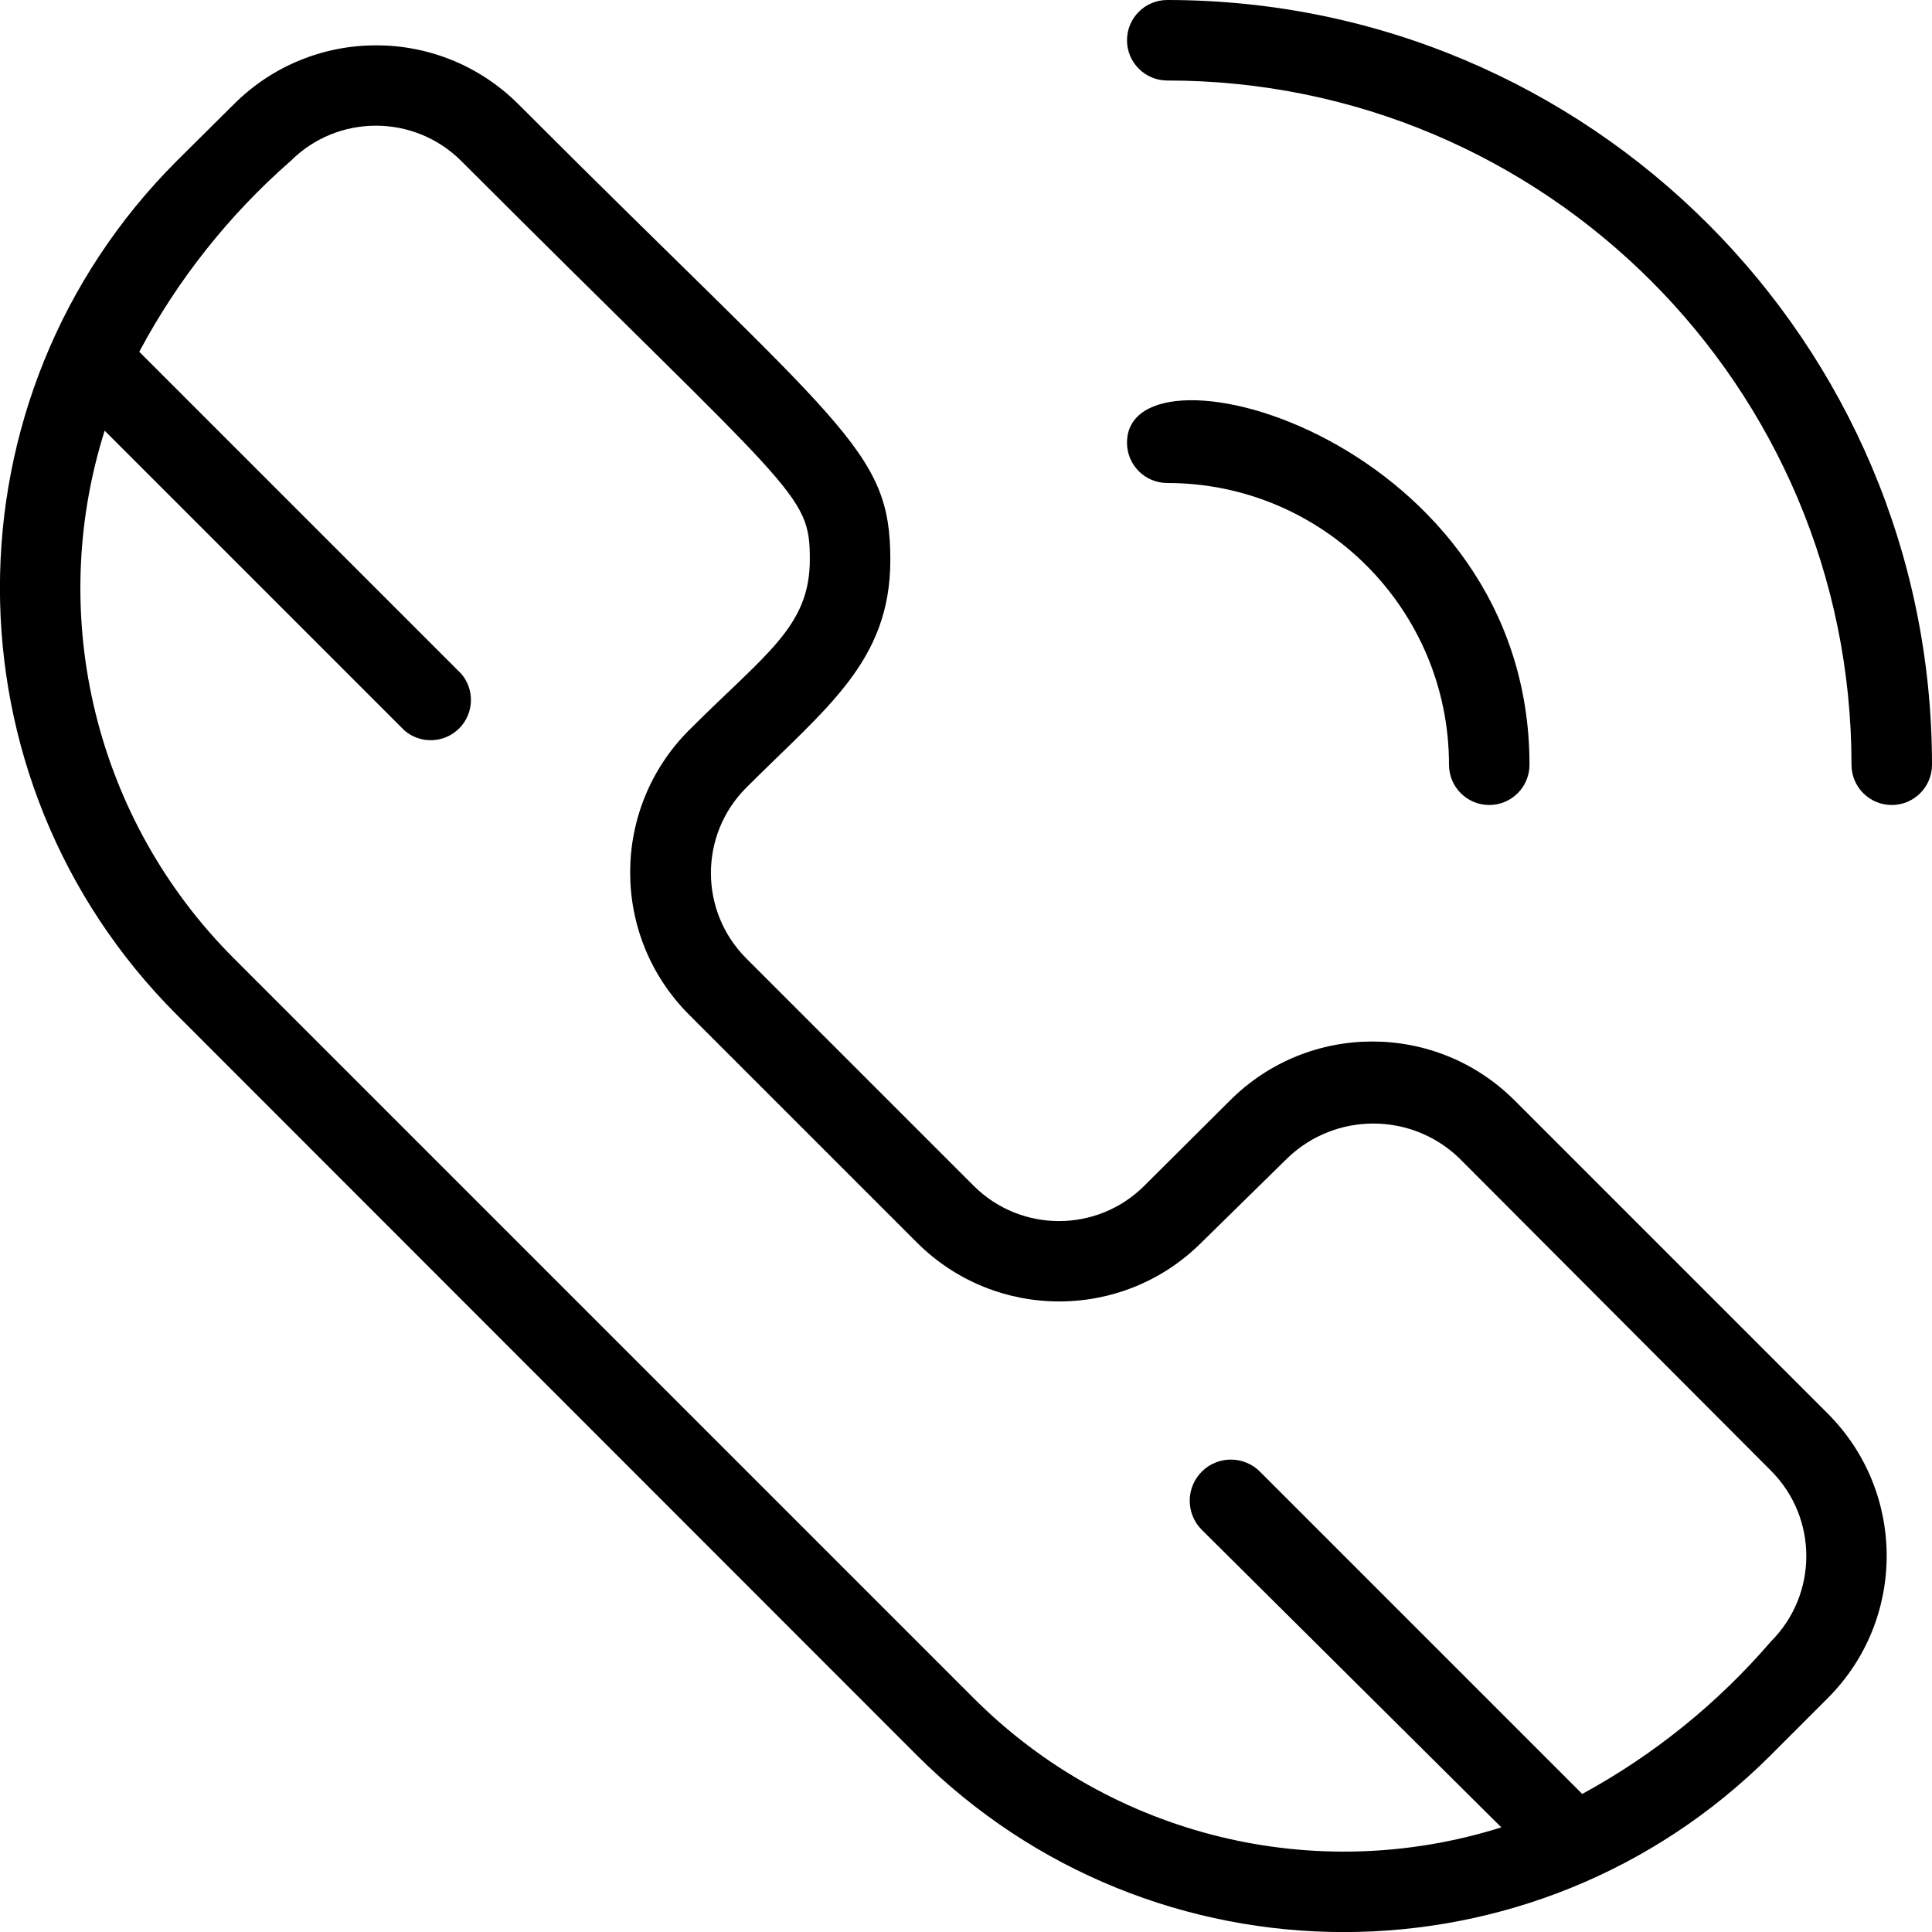
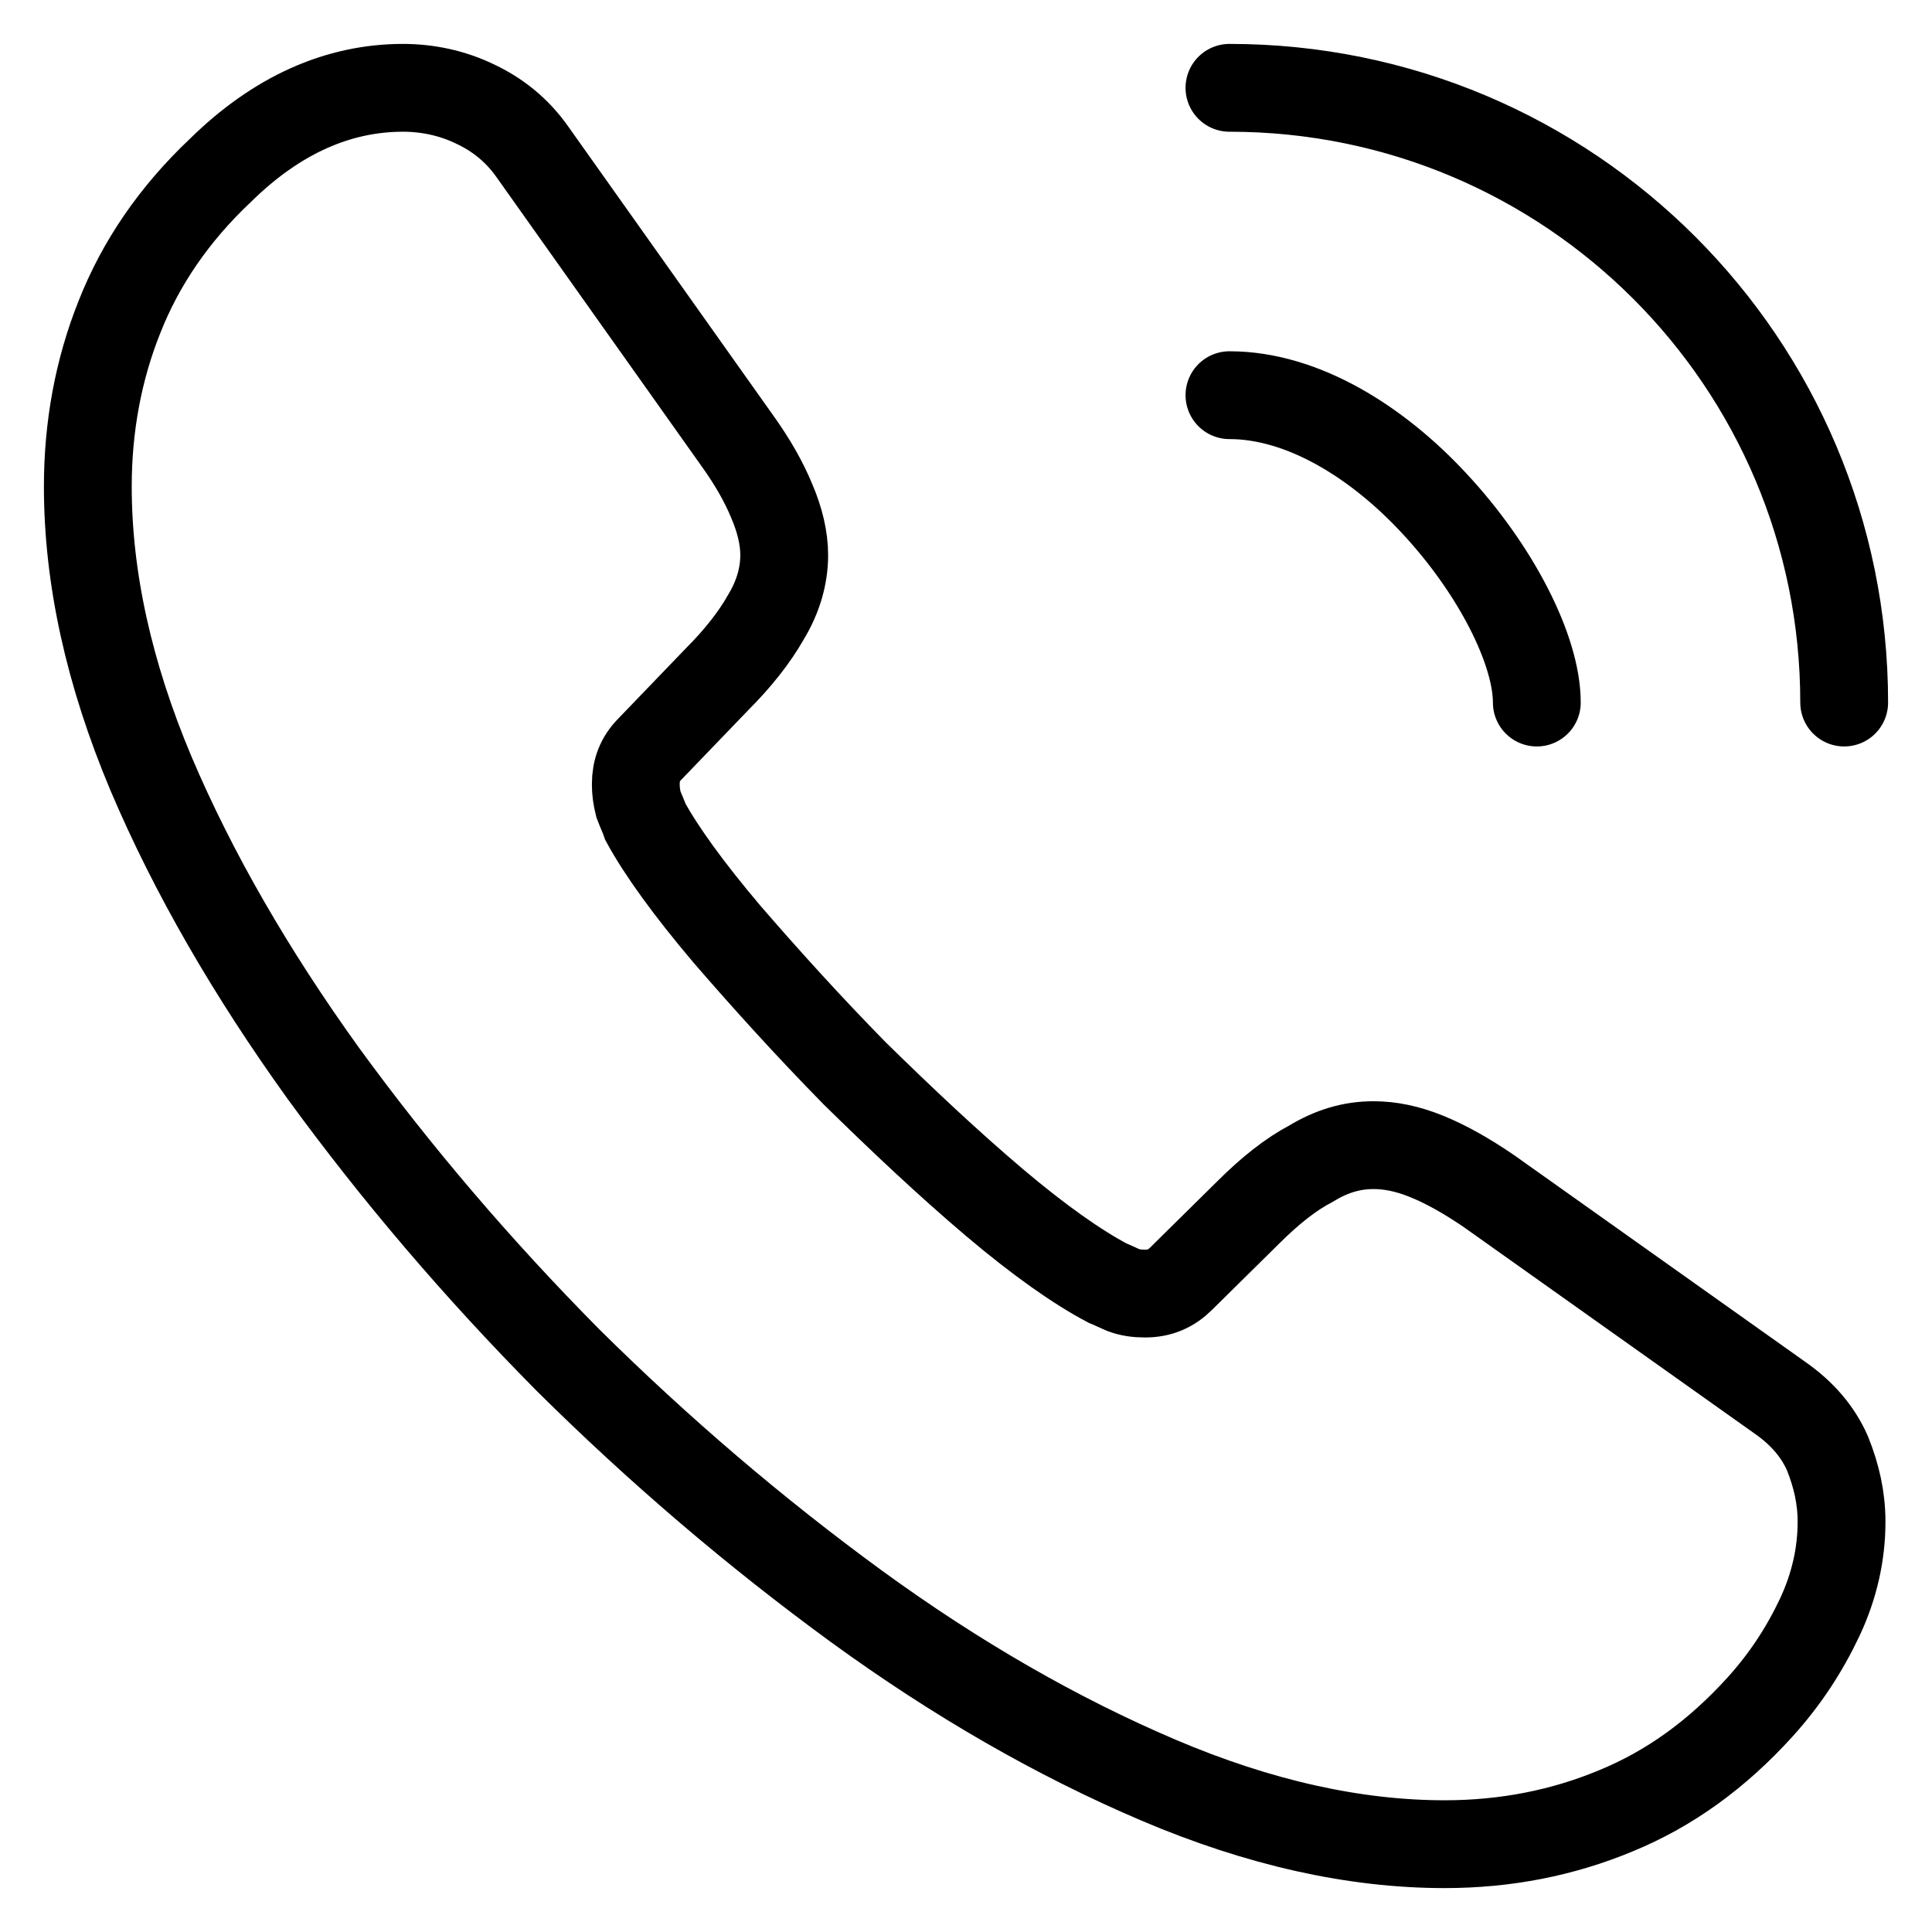
- <svg xmlns="http://www.w3.org/2000/svg" viewBox="0 0 48 48" id="call">
-   <path d="M37.63 27.34a5 5 0 0 0-7.07 0l-2.13 2.12a3 3 0 0 1-4.24 0l-5.65-5.65a3 3 0 0 1 0-4.24c2-2 3.58-3.14 3.58-5.66 0-2.76-1.15-3.22-9.24-11.32a5 5 0 0 0-7.07 0L4.39 4a15 15 0 0 0 0 21.21l18.39 18.4a15 15 0 0 0 21.21 0l1.42-1.42a5 5 0 0 0 0-7.07zM44 40.78a16.74 16.74 0 0 1-4.69 3.79l-8-8A1 1 0 0 0 29.85 38l7.45 7.4a13 13 0 0 1-13.11-3.21L5.81 23.81A13 13 0 0 1 2.6 10.7l7.45 7.45a1 1 0 0 0 1.41-1.41l-8-8A16.78 16.78 0 0 1 7.22 4a3 3 0 0 1 4.24 0c8.32 8.32 8.66 8.23 8.66 9.9s-1.09 2.33-3 4.24a5 5 0 0 0 0 7.07l5.66 5.66a5 5 0 0 0 7.07 0L32 28.76a3.08 3.08 0 0 1 4.24 0L44 36.54a3 3 0 0 1 0 4.24zM36 19a1 1 0 0 0 2 0c0-8.06-10-10.78-10-8a1 1 0 0 0 1 1 7 7 0 0 1 7 7zM29 0a1 1 0 0 0 0 2 17 17 0 0 1 17 17 1 1 0 0 0 2 0A19 19 0 0 0 29 0z" />
+ <svg xmlns="http://www.w3.org/2000/svg" width="24" height="24" viewBox="0 0 22 22" fill="none">
+   <path d="M20.97 17.33C20.97 17.69 20.89 18.06 20.72 18.42C20.55 18.78 20.33 19.12 20.04 19.44C19.55 19.98 19.01 20.37 18.4 20.62C17.8 20.87 17.15 21 16.45 21C15.43 21 14.34 20.76 13.19 20.27C12.04 19.78 10.89 19.12 9.75 18.29C8.6 17.45 7.51 16.52 6.47 15.49C5.44 14.45 4.51 13.36 3.68 12.22C2.86 11.08 2.2 9.94 1.72 8.81C1.24 7.67 1 6.58 1 5.54C1 4.86 1.12 4.21 1.36 3.61C1.6 3 1.98 2.44 2.51 1.94C3.15 1.31 3.85 1 4.59 1C4.87 1 5.15 1.06 5.4 1.18C5.66 1.3 5.89 1.48 6.07 1.74L8.39 5.01C8.57 5.26 8.7 5.49 8.79 5.71C8.88 5.92 8.93 6.13 8.93 6.32C8.93 6.56 8.86 6.8 8.72 7.03C8.59 7.26 8.4 7.5 8.16 7.74L7.4 8.53C7.29 8.64 7.24 8.77 7.24 8.93C7.24 9.01 7.25 9.08 7.27 9.16C7.3 9.24 7.33 9.3 7.35 9.36C7.53 9.69 7.84 10.12 8.28 10.64C8.73 11.16 9.21 11.69 9.73 12.22C10.27 12.75 10.79 13.24 11.32 13.69C11.84 14.13 12.27 14.43 12.61 14.61C12.66 14.63 12.72 14.66 12.79 14.69C12.87 14.72 12.95 14.73 13.04 14.73C13.21 14.73 13.34 14.67 13.45 14.56L14.21 13.81C14.46 13.56 14.7 13.37 14.93 13.25C15.16 13.11 15.39 13.04 15.64 13.04C15.83 13.04 16.03 13.08 16.25 13.17C16.47 13.26 16.7 13.39 16.95 13.56L20.26 15.91C20.52 16.09 20.7 16.3 20.81 16.55C20.91 16.8 20.97 17.05 20.97 17.33Z" stroke="currentColor" stroke-miterlimit="10" />
+   <path d="M17.5 8C17.5 7.4 17.03 6.48 16.33 5.73C15.69 5.04 14.84 4.5 14 4.5" stroke="currentColor" stroke-linecap="round" stroke-linejoin="round" />
+   <path d="M21 8C21 4.13 17.87 1 14 1" stroke="currentColor" stroke-linecap="round" stroke-linejoin="round" />
</svg>
